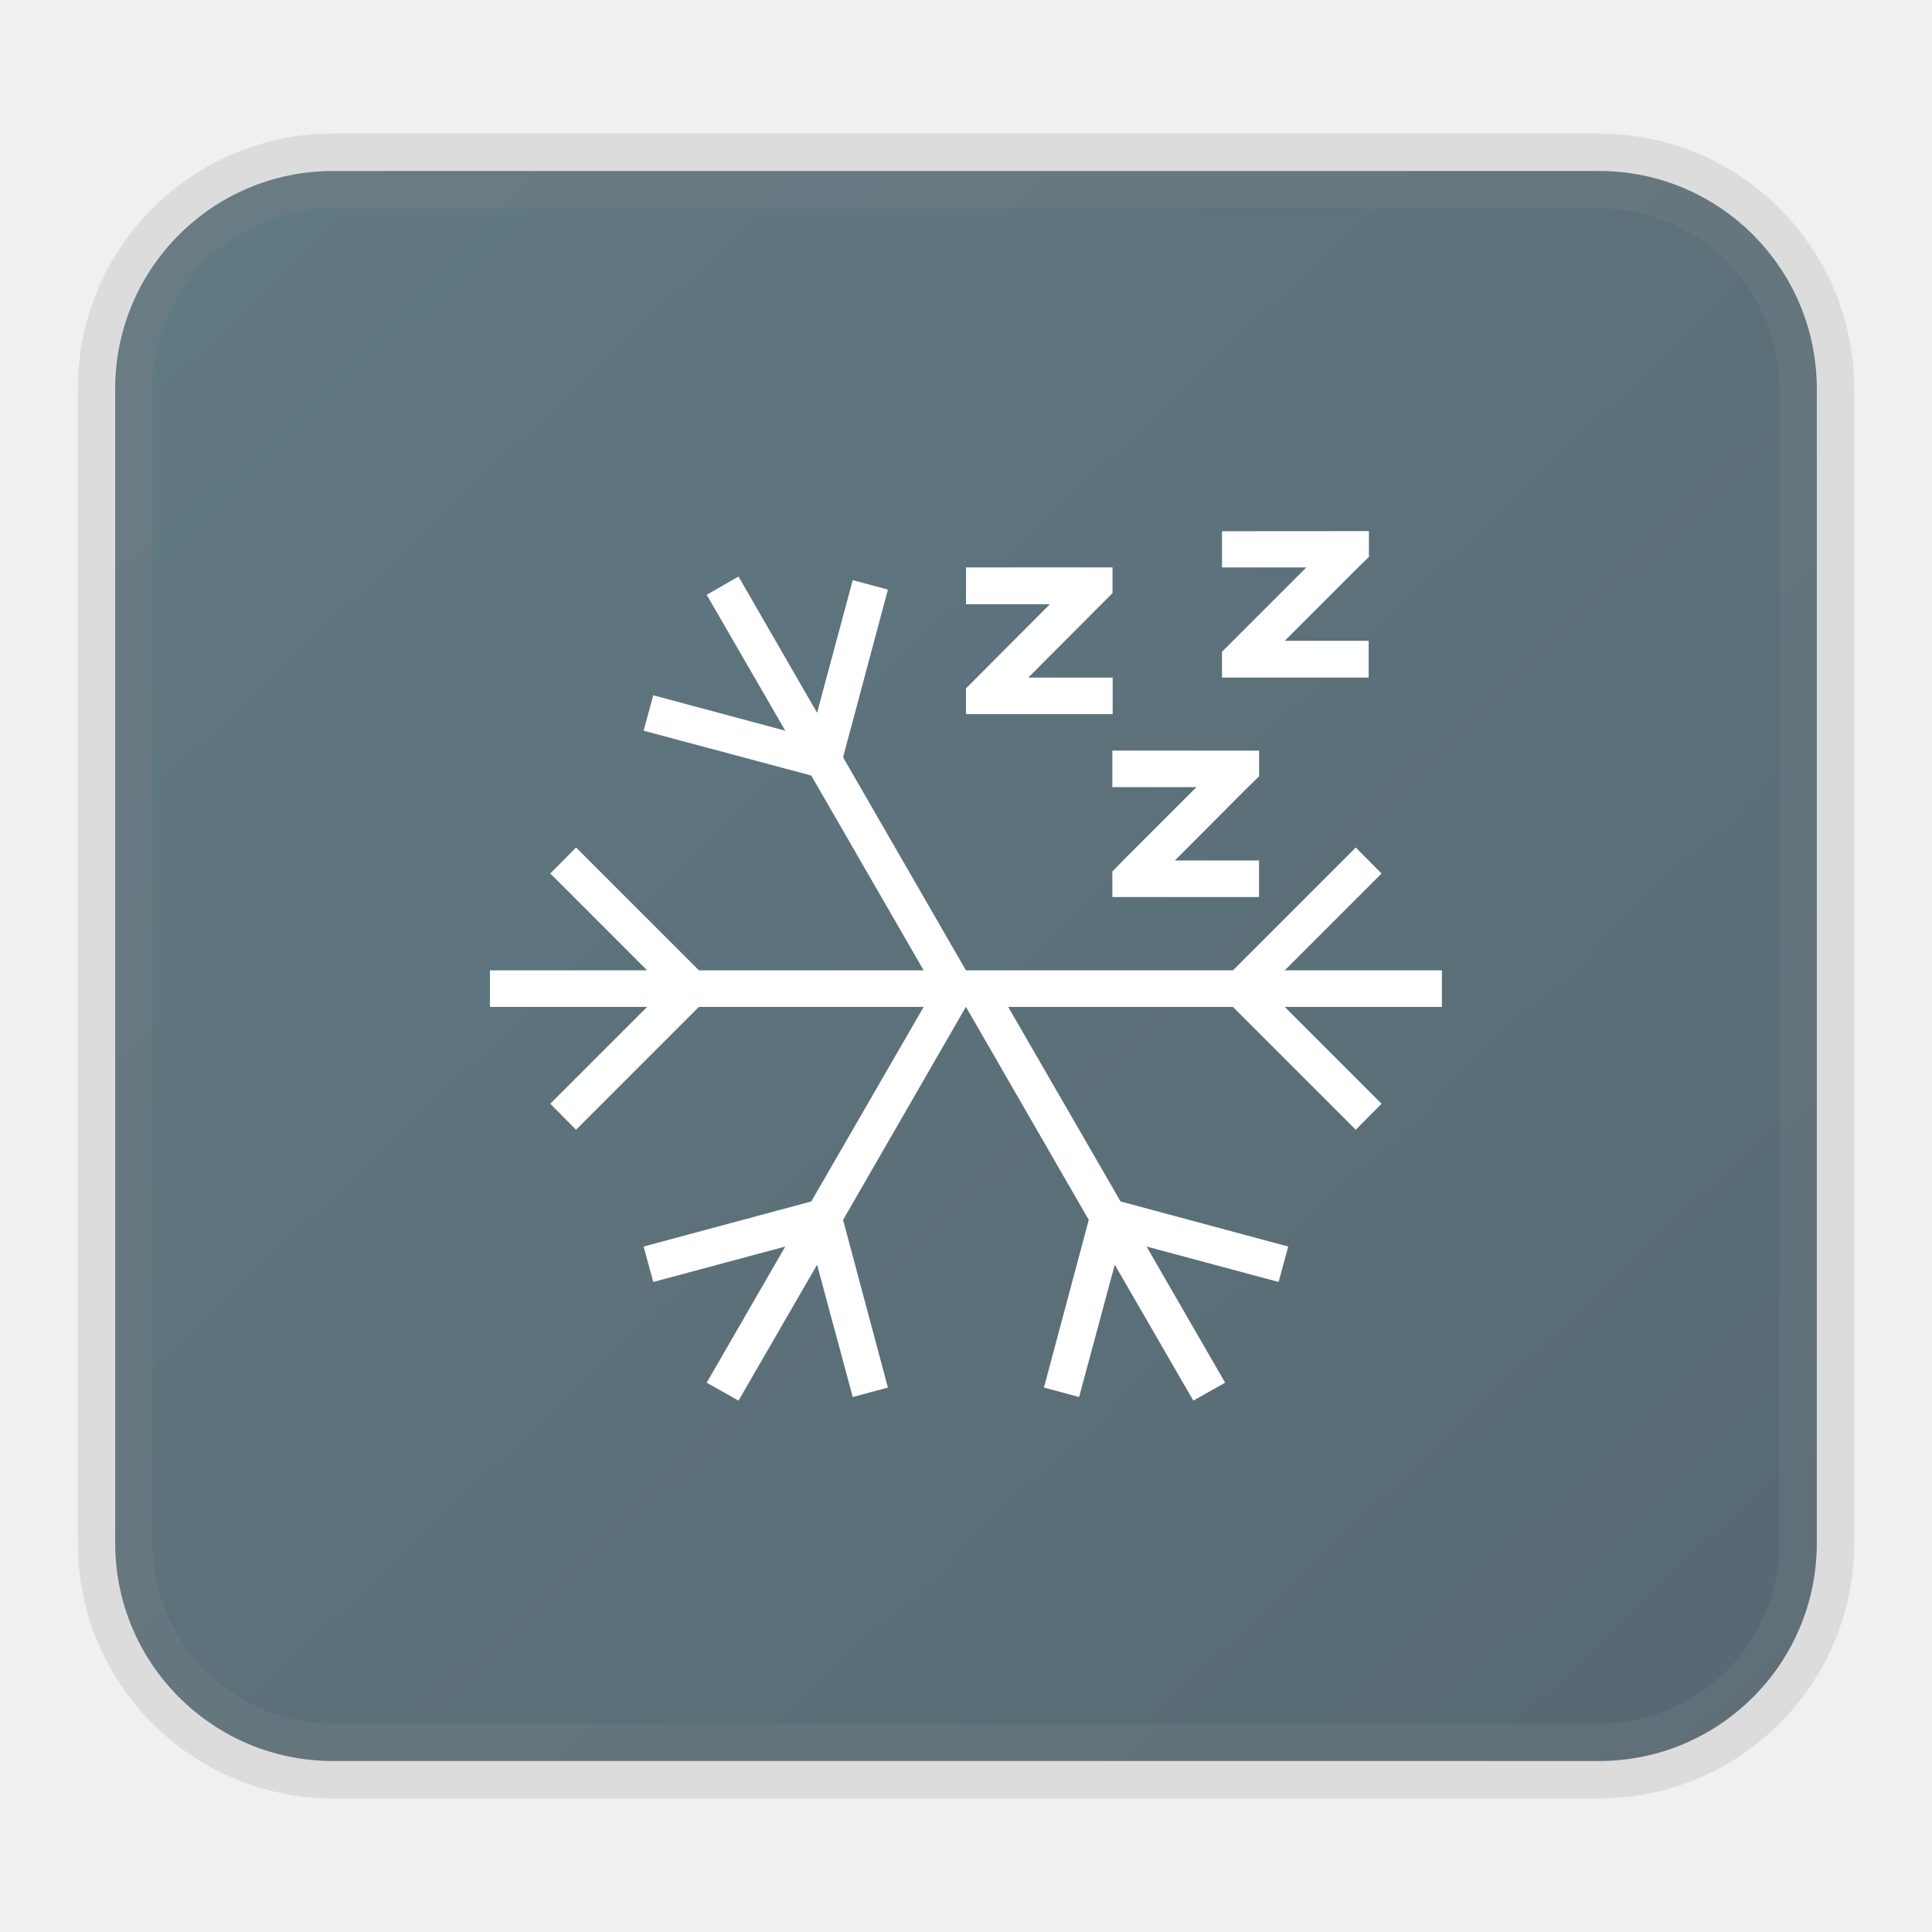
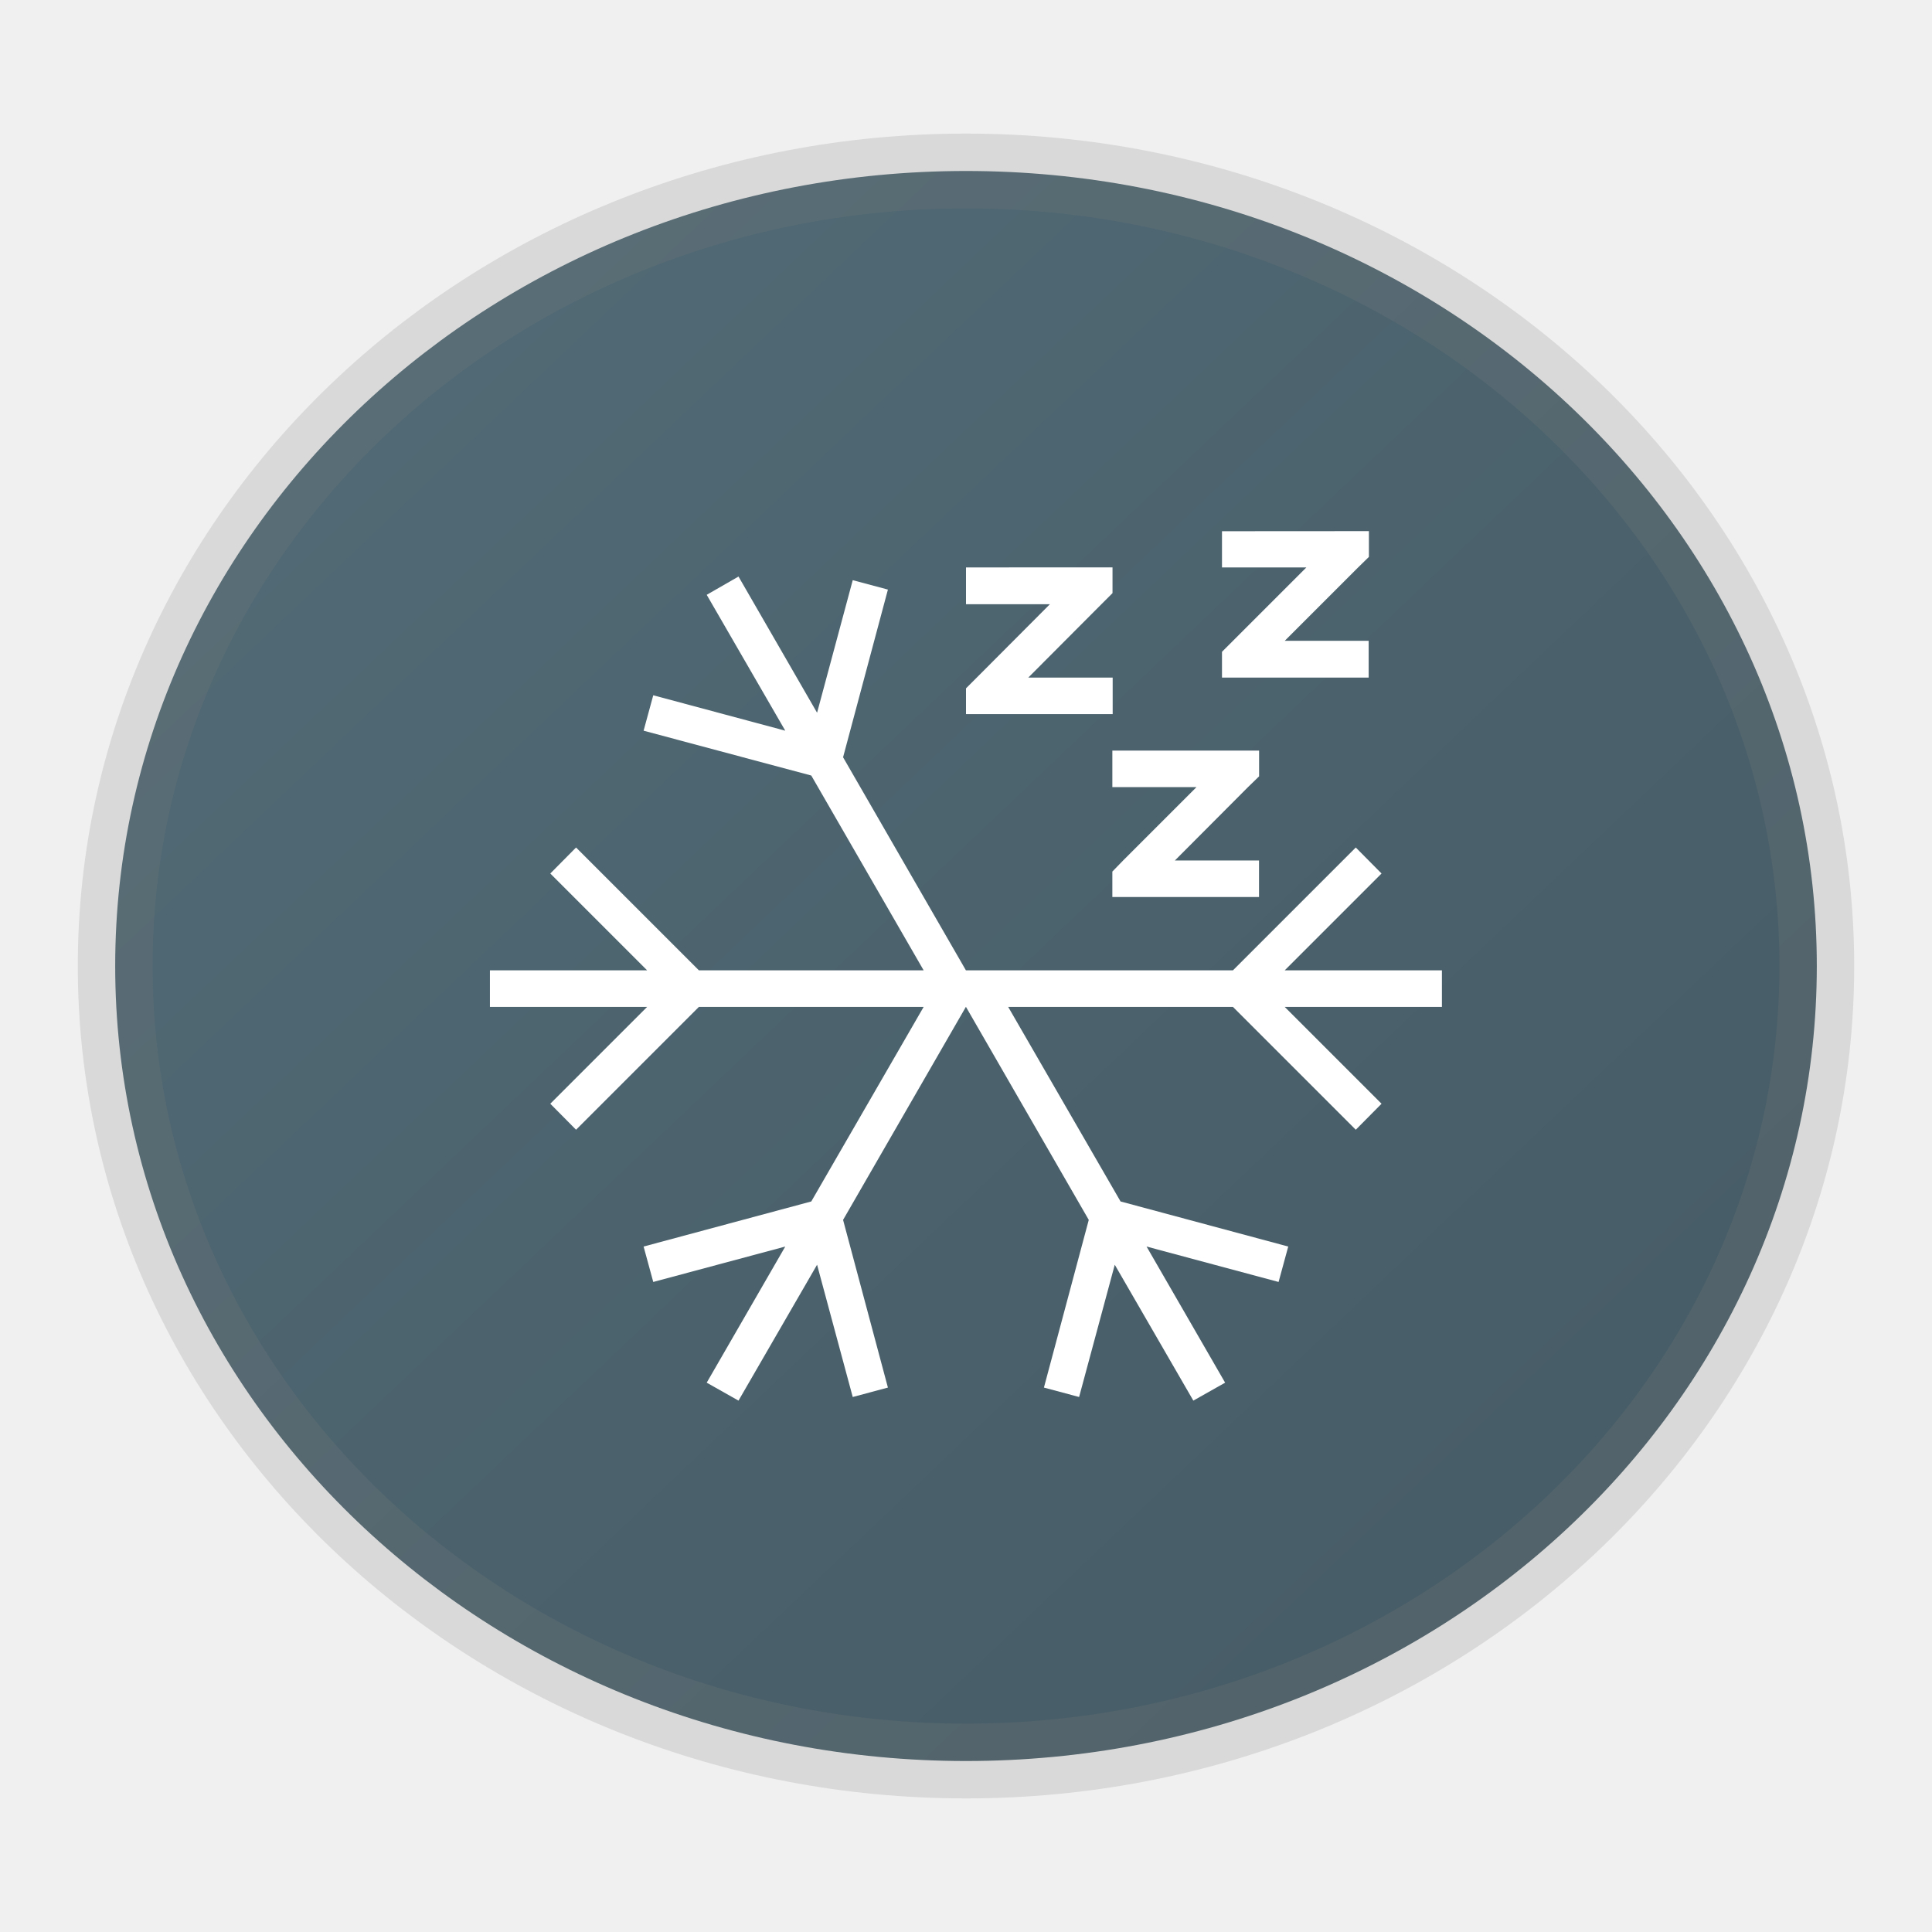
<svg xmlns="http://www.w3.org/2000/svg" width="24" height="24" fill="none" version="1.1">
-   <rect x="1.431" y="2.124" width="21.138" height="19.752" rx="2.706" fill="url(#a)" opacity=".9" stroke="#808080" stroke-opacity=".2" vector-effect="non-scaling-stroke" style="-inkscape-stroke:hairline;fill:url(#a);stroke-width:.929" />
+   <rect x="1.431" y="2.124" width="21.138" height="19.752" rx="12" fill="url(#a)" opacity="1" stroke="#808080" stroke-opacity=".2" vector-effect="non-scaling-stroke" style="-inkscape-stroke:hairline;fill:url(#a);stroke-width:.929" />
  <path d="m15.18 6.599v0.45h1.048l-1.048 1.048v0.32h1.822v-0.457h-1.042l0.911-0.911 0.134-0.131v-0.32h-0.323zm-3.18 0.45v0.457h1.042l-0.908 0.911-0.134 0.134v0.32h1.822v-0.454h-1.048l0.908-0.911 0.138-0.138v-0.32h-0.323zm-2.826 0.113-0.395 0.227 0.976 1.688-1.64-0.44-0.12 0.44 2.083 0.557 1.396 2.42h-2.792l-1.526-1.526-0.32 0.323 1.203 1.203h-1.953v0.454h1.953l-1.203 1.203 0.32 0.323 1.526-1.526h2.792l-1.396 2.417-2.083 0.56 0.12 0.44 1.64-0.44-0.976 1.691 0.395 0.223 0.976-1.688 0.443 1.643 0.437-0.117-0.557-2.083 1.526-2.647 1.526 2.647-0.557 2.083 0.437 0.117 0.443-1.643 0.976 1.688 0.395-0.223-0.976-1.691 1.64 0.44 0.12-0.44-2.083-0.56-1.396-2.417h2.792l1.526 1.526 0.32-0.323-1.203-1.203h1.953v-0.454h-1.953l1.203-1.203-0.32-0.323-1.526 1.526h-3.317l-1.526-2.647 0.557-2.083-0.437-0.117-0.443 1.647zm4.644 2.162v0.454h1.045l-0.911 0.911-0.134 0.138v0.316h1.822v-0.454h-1.045l0.908-0.911 0.138-0.134v-0.32h-0.323z" style="fill:#ffffff;stroke-width:.834" />
  <defs>
    <linearGradient id="a" x1=".05" x2="1" y2="1" gradientTransform="matrix(22 0 0 22 -.10264 0)" gradientUnits="userSpaceOnUse">
      <stop stop-color="#536d78" offset="0" />
      <stop stop-color="#455A64" offset="1" />
    </linearGradient>
  </defs>
</svg>
